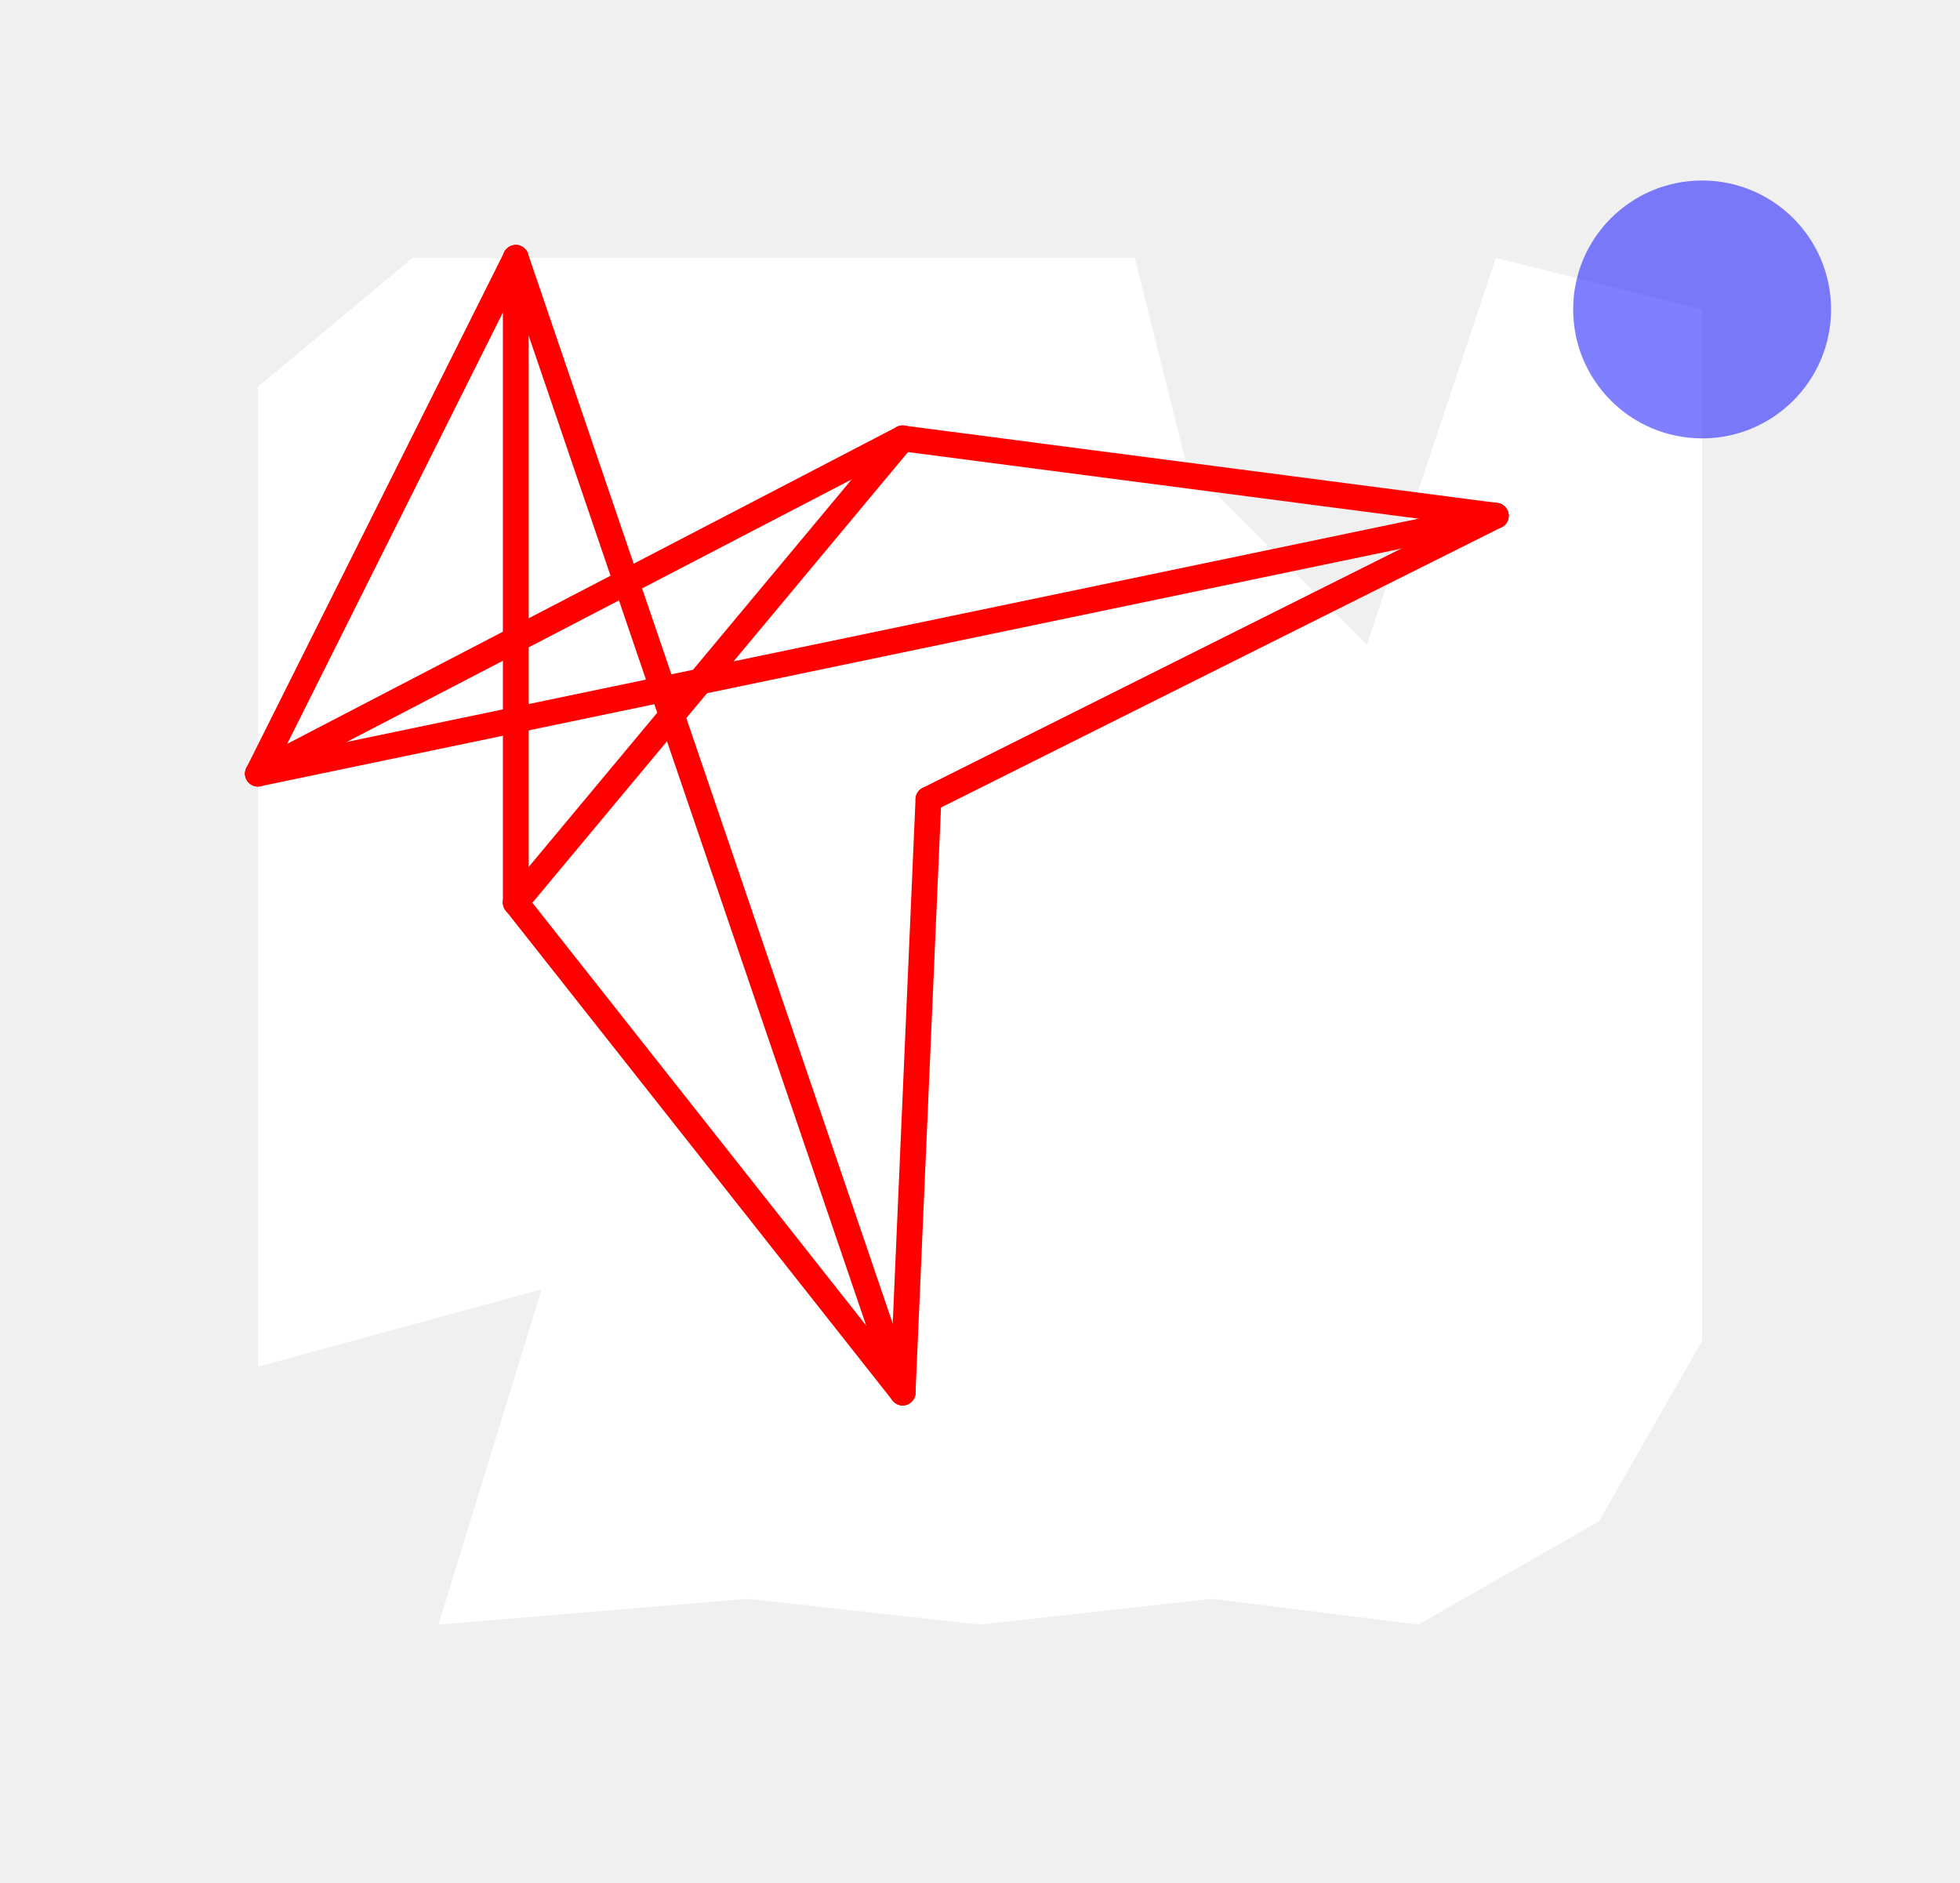
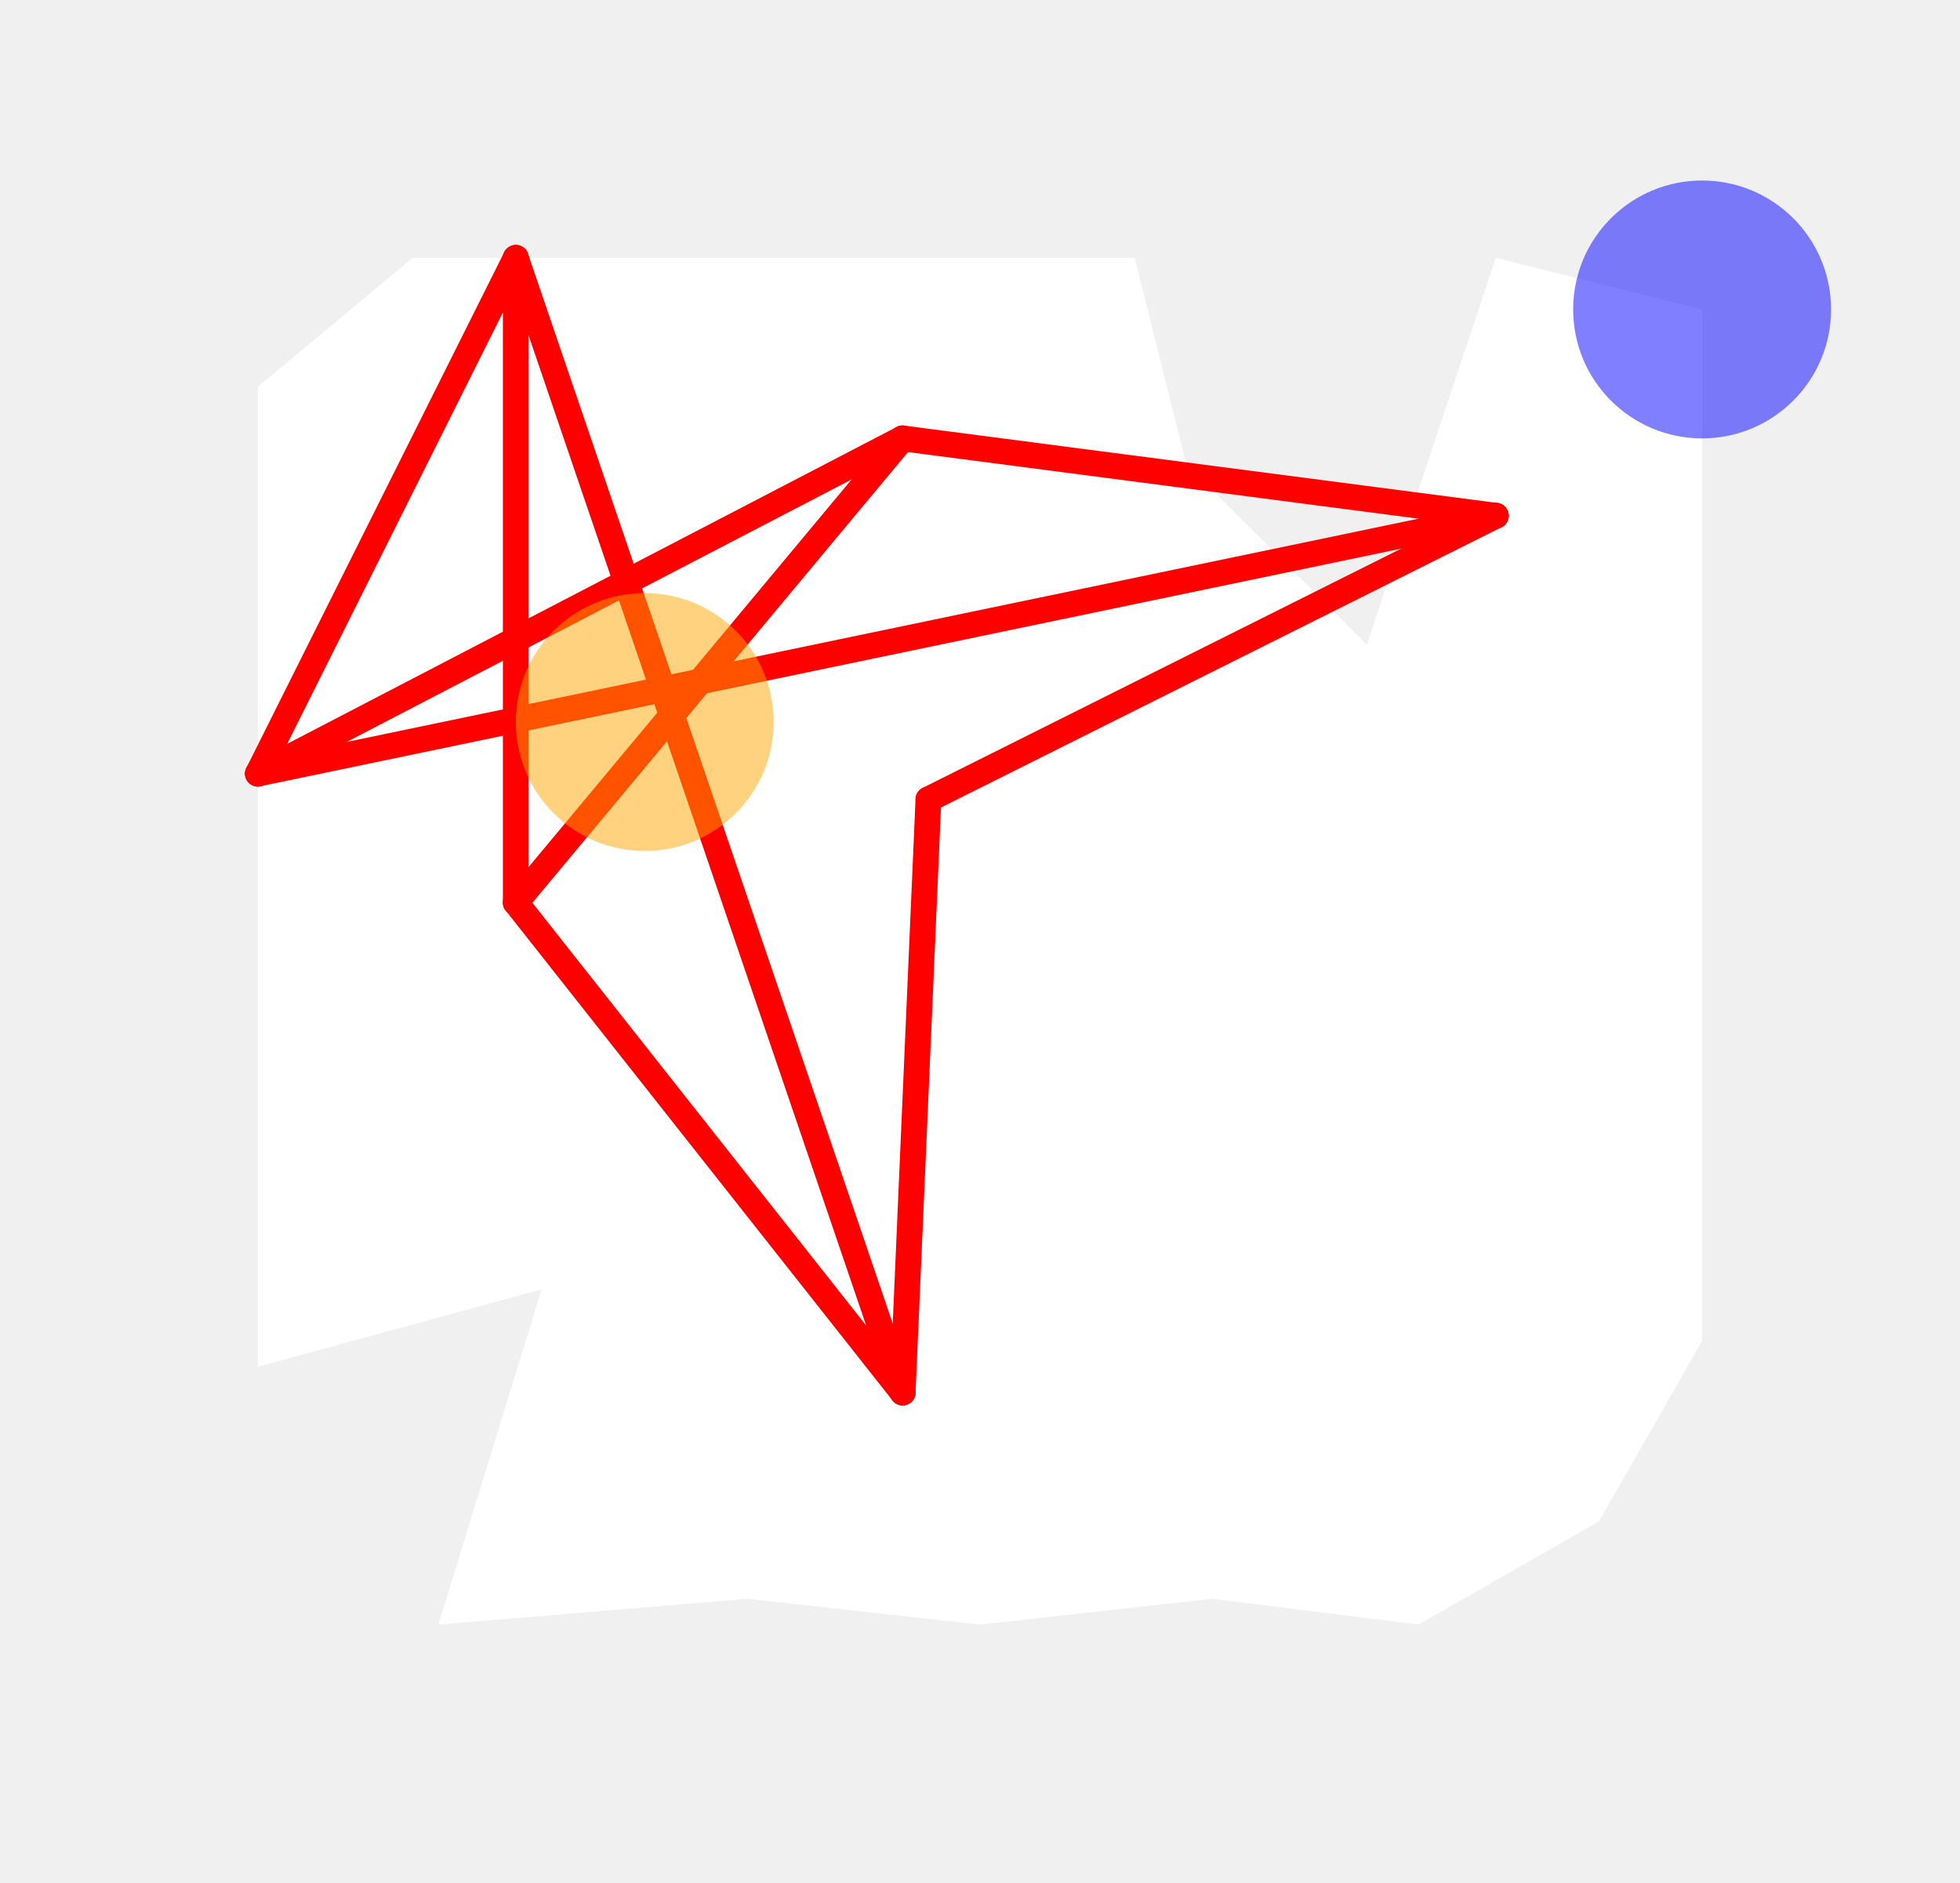
<svg xmlns="http://www.w3.org/2000/svg" viewBox="-10 -10 76 73" style="background-color: #00000066">
  <path d="M 0,5 L 6,0 L 34,0 L 36,8 L 43,15 L 48,0 L 56,2 L 56,42 L 52,49 L 45,53 L 37,52 L 28,53 L 19,52 L 7,53 L 11,40 L 0,43" style="fill:#ffffff; fill-rule:evenodd; stroke:none" />
  <g style="fill:none;stroke:#ff0000;stroke-linecap:round">
    <path d="M 26,21 L 48,10" />
    <path d="M 26,21 L 25,44" />
    <path d="M 48,10 L 25,7" />
    <path d="M 48,10 L 0,20" />
    <path d="M 25,44 L 10,25" />
    <path d="M 25,44 L 10,0" />
    <path d="M 25,7 L 10,25" />
    <path d="M 25,7 L 0,20" />
    <path d="M 10,25 L 10,0" />
    <path d="M 0,20 L 10,0" />
  </g>
  <circle cx="56" cy="2" r="5px" style="fill:#0000ff80" />
+   <circle cx="15" cy="18" r="5px" style="fill:#ffa50080" />
</svg>
